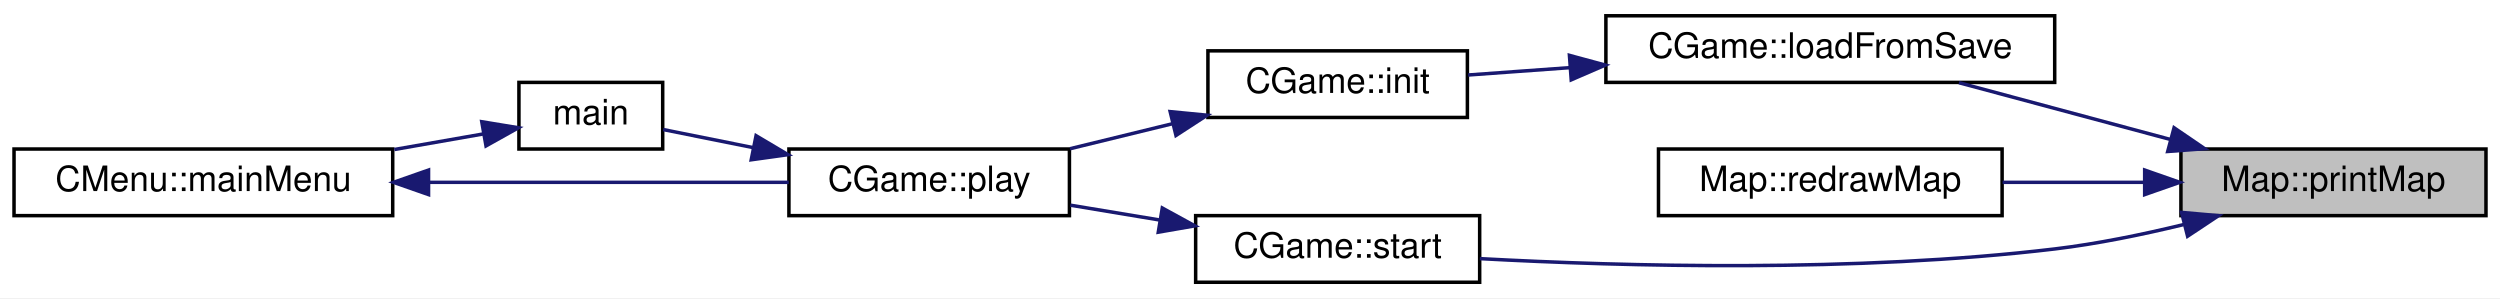
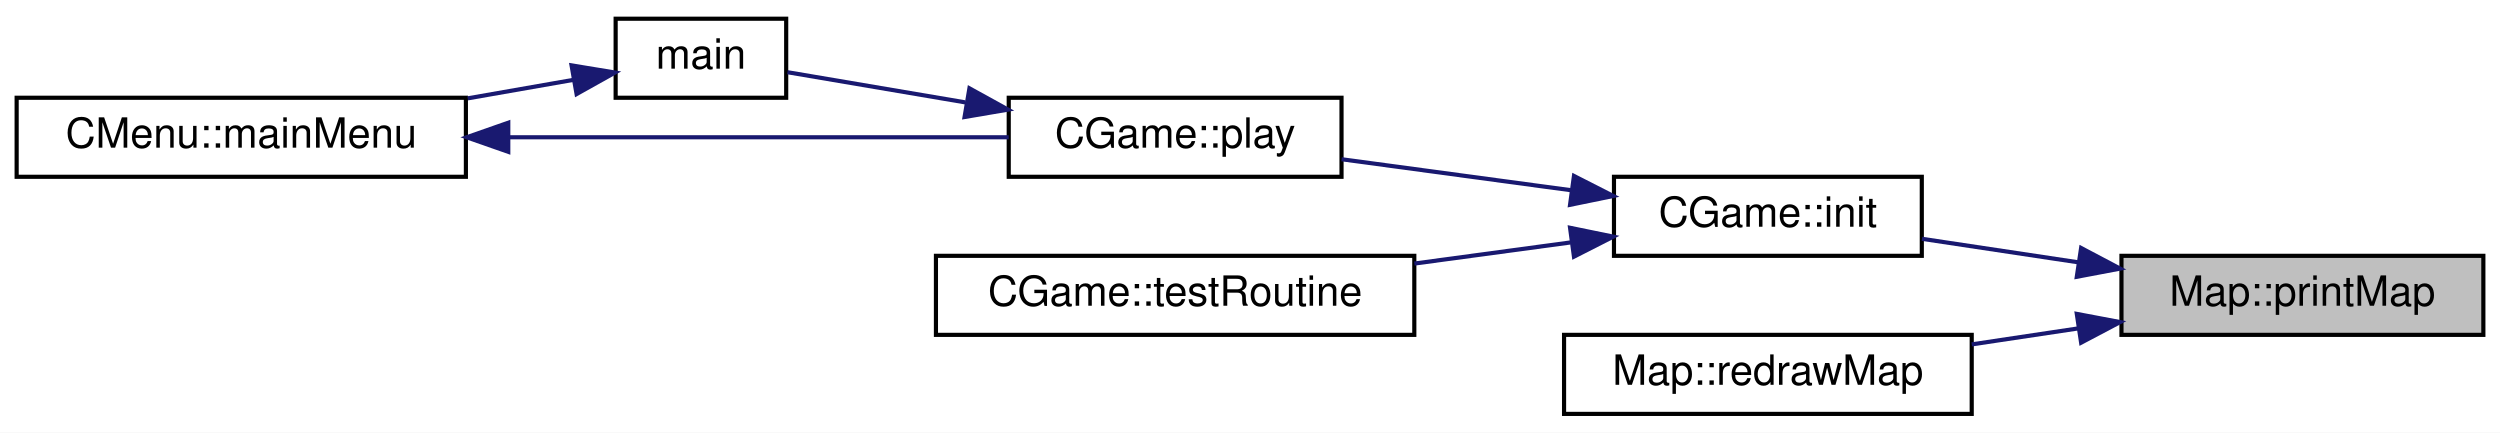
- <svg xmlns="http://www.w3.org/2000/svg" xmlns:xlink="http://www.w3.org/1999/xlink" width="713pt" height="85pt" viewBox="0.00 0.00 713.00 85.00">
-   <g id="graph0" class="graph" transform="scale(1 1) rotate(0) translate(4 81)">
-     <polygon fill="white" stroke="transparent" points="-4,4 -4,-81 709,-81 709,4 -4,4" />
+ <svg xmlns="http://www.w3.org/2000/svg" xmlns:xlink="http://www.w3.org/1999/xlink" width="601pt" height="104pt" viewBox="0.00 0.00 601.00 104.00">
+   <g id="graph0" class="graph" transform="scale(1 1) rotate(0) translate(4 100)">
+     <polygon fill="white" stroke="transparent" points="-4,4 -4,-100 597,-100 597,4 -4,4" />
    <g id="node1" class="node">
      <g id="a_node1">
        <a xlink:title=" ">
-           <polygon fill="#bfbfbf" stroke="black" points="618,-19.5 618,-38.5 705,-38.5 705,-19.5 618,-19.5" />
-           <text text-anchor="middle" x="661.5" y="-26.5" font-family="Helvetica,sans-Serif" font-size="10.00">Map::printMap</text>
+           <polygon fill="#bfbfbf" stroke="black" points="506,-19.5 506,-38.5 593,-38.5 593,-19.5 506,-19.5" />
+           <text text-anchor="middle" x="549.5" y="-26.5" font-family="Helvetica,sans-Serif" font-size="10.00">Map::printMap</text>
        </a>
      </g>
    </g>
    <g id="node2" class="node">
      <g id="a_node2">
-         <a xlink:href="classCGame.html#afbbb4f8d05f753b7c2d6a0d91ca96a9b" target="_top" xlink:title=" ">
-           <polygon fill="white" stroke="black" points="454,-57.5 454,-76.5 582,-76.5 582,-57.5 454,-57.5" />
-           <text text-anchor="middle" x="518" y="-64.5" font-family="Helvetica,sans-Serif" font-size="10.00">CGame::loadFromSave</text>
+         <a xlink:href="classCGame.html#aaae1d58e5125f6ab128afe0ec688a00a" target="_top" xlink:title=" ">
+           <polygon fill="white" stroke="black" points="384,-38.5 384,-57.5 458,-57.5 458,-38.5 384,-38.5" />
+           <text text-anchor="middle" x="421" y="-45.5" font-family="Helvetica,sans-Serif" font-size="10.00">CGame::init</text>
        </a>
      </g>
    </g>
    <g id="edge1" class="edge">
-       <path fill="none" stroke="midnightblue" d="M614.9,-41.25C595.39,-46.48 572.96,-52.51 554.7,-57.41" />
-       <polygon fill="midnightblue" stroke="midnightblue" points="616.04,-44.56 624.79,-38.59 614.23,-37.8 616.04,-44.56" />
+       <path fill="none" stroke="midnightblue" d="M495.67,-36.93C483,-38.84 469.75,-40.83 458.04,-42.59" />
+       <polygon fill="midnightblue" stroke="midnightblue" points="496.3,-40.38 505.67,-35.43 495.26,-33.46 496.3,-40.38" />
    </g>
    <g id="node7" class="node">
      <g id="a_node7">
        <a xlink:href="classMap.html#af5b5492b49e9d1aaa54e586d1203030f" target="_top" xlink:title=" ">
-           <polygon fill="white" stroke="black" points="469,-19.5 469,-38.5 567,-38.5 567,-19.5 469,-19.5" />
-           <text text-anchor="middle" x="518" y="-26.5" font-family="Helvetica,sans-Serif" font-size="10.00">Map::redrawMap</text>
+           <polygon fill="white" stroke="black" points="372,-0.5 372,-19.5 470,-19.5 470,-0.5 372,-0.5" />
+           <text text-anchor="middle" x="421" y="-7.5" font-family="Helvetica,sans-Serif" font-size="10.00">Map::redrawMap</text>
        </a>
      </g>
    </g>
    <g id="edge7" class="edge">
-       <path fill="none" stroke="midnightblue" d="M607.31,-29C594.12,-29 580.07,-29 567.14,-29" />
-       <polygon fill="midnightblue" stroke="midnightblue" points="607.66,-32.5 617.66,-29 607.66,-25.5 607.66,-32.5" />
-     </g>
-     <g id="node8" class="node">
-       <g id="a_node8">
-         <a xlink:href="classCGame.html#aa70fa8586abbd097b8eb7fb8d540841d" target="_top" xlink:title=" ">
-           <polygon fill="white" stroke="black" points="337,-0.5 337,-19.5 418,-19.5 418,-0.5 337,-0.5" />
-           <text text-anchor="middle" x="377.5" y="-7.5" font-family="Helvetica,sans-Serif" font-size="10.00">CGame::start</text>
-         </a>
-       </g>
-     </g>
-     <g id="edge8" class="edge">
-       <path fill="none" stroke="midnightblue" d="M618.72,-16.94C606.95,-14.08 594.06,-11.44 582,-10 525.34,-3.24 459.18,-5.01 418.06,-7.24" />
-       <polygon fill="midnightblue" stroke="midnightblue" points="618.18,-20.42 628.73,-19.49 619.9,-13.63 618.18,-20.42" />
+       <path fill="none" stroke="midnightblue" d="M495.52,-21.04C487.06,-19.77 478.34,-18.46 470,-17.21" />
+       <polygon fill="midnightblue" stroke="midnightblue" points="495.26,-24.54 505.67,-22.57 496.3,-17.62 495.26,-24.54" />
    </g>
    <g id="node3" class="node">
      <g id="a_node3">
-         <a xlink:href="classCGame.html#a4225411d7a9a23bf0dcbaf63d6a41936" target="_top" xlink:title=" ">
-           <polygon fill="white" stroke="black" points="340.5,-47.5 340.5,-66.5 414.5,-66.5 414.5,-47.5 340.5,-47.5" />
-           <text text-anchor="middle" x="377.5" y="-54.5" font-family="Helvetica,sans-Serif" font-size="10.00">CGame::init</text>
+         <a xlink:href="classCGame.html#aa7c80b7185158a0bde186d83f0e8cbb4" target="_top" xlink:title=" ">
+           <polygon fill="white" stroke="black" points="238.5,-57.5 238.5,-76.5 318.5,-76.5 318.5,-57.5 238.5,-57.5" />
+           <text text-anchor="middle" x="278.5" y="-64.5" font-family="Helvetica,sans-Serif" font-size="10.00">CGame::play</text>
        </a>
      </g>
    </g>
    <g id="edge2" class="edge">
-       <path fill="none" stroke="midnightblue" d="M443.74,-61.71C433.67,-60.98 423.7,-60.26 414.71,-59.61" />
-       <polygon fill="midnightblue" stroke="midnightblue" points="443.6,-65.21 453.83,-62.44 444.11,-58.23 443.6,-65.21" />
+       <path fill="none" stroke="midnightblue" d="M373.87,-54.24C355.97,-56.66 335.68,-59.4 318.52,-61.72" />
+       <polygon fill="midnightblue" stroke="midnightblue" points="374.38,-57.7 383.82,-52.89 373.44,-50.76 374.38,-57.7" />
+     </g>
+     <g id="node6" class="node">
+       <g id="a_node6">
+         <a xlink:href="classCGame.html#a5dc70520b14c22acbd728f6599bb150a" target="_top" xlink:title=" ">
+           <polygon fill="white" stroke="black" points="221,-19.5 221,-38.5 336,-38.5 336,-19.5 221,-19.5" />
+           <text text-anchor="middle" x="278.5" y="-26.5" font-family="Helvetica,sans-Serif" font-size="10.00">CGame::testRoutine</text>
+         </a>
+       </g>
+     </g>
+     <g id="edge6" class="edge">
+       <path fill="none" stroke="midnightblue" d="M373.57,-41.72C361.55,-40.1 348.48,-38.33 336.01,-36.64" />
+       <polygon fill="midnightblue" stroke="midnightblue" points="373.44,-45.24 383.82,-43.11 374.38,-38.3 373.44,-45.24" />
    </g>
    <g id="node4" class="node">
      <g id="a_node4">
-         <a xlink:href="classCGame.html#aa7c80b7185158a0bde186d83f0e8cbb4" target="_top" xlink:title=" ">
-           <polygon fill="white" stroke="black" points="221,-19.5 221,-38.5 301,-38.5 301,-19.5 221,-19.5" />
-           <text text-anchor="middle" x="261" y="-26.5" font-family="Helvetica,sans-Serif" font-size="10.00">CGame::play</text>
+         <a xlink:href="main_8cpp.html#a3c04138a5bfe5d72780bb7e82a18e627" target="_top" xlink:title=" ">
+           <polygon fill="white" stroke="black" points="144,-76.5 144,-95.5 185,-95.5 185,-76.5 144,-76.5" />
+           <text text-anchor="middle" x="164.5" y="-83.5" font-family="Helvetica,sans-Serif" font-size="10.00">main</text>
        </a>
      </g>
    </g>
    <g id="edge3" class="edge">
-       <path fill="none" stroke="midnightblue" d="M330.39,-45.72C320.7,-43.35 310.57,-40.88 301.16,-38.58" />
-       <polygon fill="midnightblue" stroke="midnightblue" points="329.73,-49.16 340.27,-48.14 331.39,-42.37 329.73,-49.16" />
+       <path fill="none" stroke="midnightblue" d="M228.04,-75.39C212.95,-77.95 197.22,-80.62 185.31,-82.64" />
+       <polygon fill="midnightblue" stroke="midnightblue" points="229.05,-78.77 238.33,-73.65 227.88,-71.87 229.05,-78.77" />
    </g>
    <g id="node5" class="node">
      <g id="a_node5">
-         <a xlink:href="main_8cpp.html#a3c04138a5bfe5d72780bb7e82a18e627" target="_top" xlink:title=" ">
-           <polygon fill="white" stroke="black" points="144,-38.5 144,-57.5 185,-57.5 185,-38.5 144,-38.5" />
-           <text text-anchor="middle" x="164.5" y="-45.5" font-family="Helvetica,sans-Serif" font-size="10.00">main</text>
+         <a xlink:href="structCMenu.html#a07236cc397b0e4e55ec4f916c3893fbd" target="_top" xlink:title=" ">
+           <polygon fill="white" stroke="black" points="0,-57.5 0,-76.5 108,-76.5 108,-57.5 0,-57.5" />
+           <text text-anchor="middle" x="54" y="-64.5" font-family="Helvetica,sans-Serif" font-size="10.00">CMenu::mainMenu</text>
        </a>
      </g>
    </g>
    <g id="edge4" class="edge">
-       <path fill="none" stroke="midnightblue" d="M210.87,-38.88C201.75,-40.71 192.72,-42.53 185.15,-44.05" />
-       <polygon fill="midnightblue" stroke="midnightblue" points="211.63,-42.3 220.74,-36.89 210.25,-35.43 211.63,-42.3" />
-     </g>
-     <g id="node6" class="node">
-       <g id="a_node6">
-         <a xlink:href="structCMenu.html#a07236cc397b0e4e55ec4f916c3893fbd" target="_top" xlink:title=" ">
-           <polygon fill="white" stroke="black" points="0,-19.5 0,-38.5 108,-38.5 108,-19.5 0,-19.5" />
-           <text text-anchor="middle" x="54" y="-26.5" font-family="Helvetica,sans-Serif" font-size="10.00">CMenu::mainMenu</text>
-         </a>
-       </g>
+       <path fill="none" stroke="midnightblue" d="M133.76,-80.79C125.89,-79.41 117.17,-77.89 108.46,-76.36" />
+       <polygon fill="midnightblue" stroke="midnightblue" points="133.4,-84.28 143.85,-82.56 134.61,-77.39 133.4,-84.28" />
    </g>
    <g id="edge5" class="edge">
-       <path fill="none" stroke="midnightblue" d="M133.76,-42.79C125.89,-41.41 117.17,-39.89 108.46,-38.36" />
-       <polygon fill="midnightblue" stroke="midnightblue" points="133.4,-46.28 143.85,-44.56 134.61,-39.39 133.4,-46.28" />
-     </g>
-     <g id="edge6" class="edge">
-       <path fill="none" stroke="midnightblue" d="M118.4,-29C151.92,-29 192.01,-29 220.96,-29" />
-       <polygon fill="midnightblue" stroke="midnightblue" points="118.22,-25.5 108.22,-29 118.22,-32.5 118.22,-25.5" />
-     </g>
-     <g id="edge9" class="edge">
-       <path fill="none" stroke="midnightblue" d="M326.87,-18.23C318.31,-19.66 309.51,-21.12 301.27,-22.48" />
-       <polygon fill="midnightblue" stroke="midnightblue" points="327.48,-21.68 336.77,-16.59 326.34,-14.78 327.48,-21.68" />
+       <path fill="none" stroke="midnightblue" d="M118.32,-67C157.03,-67 205.31,-67 238.49,-67" />
+       <polygon fill="midnightblue" stroke="midnightblue" points="118.19,-63.5 108.19,-67 118.19,-70.5 118.19,-63.5" />
    </g>
  </g>
</svg>
